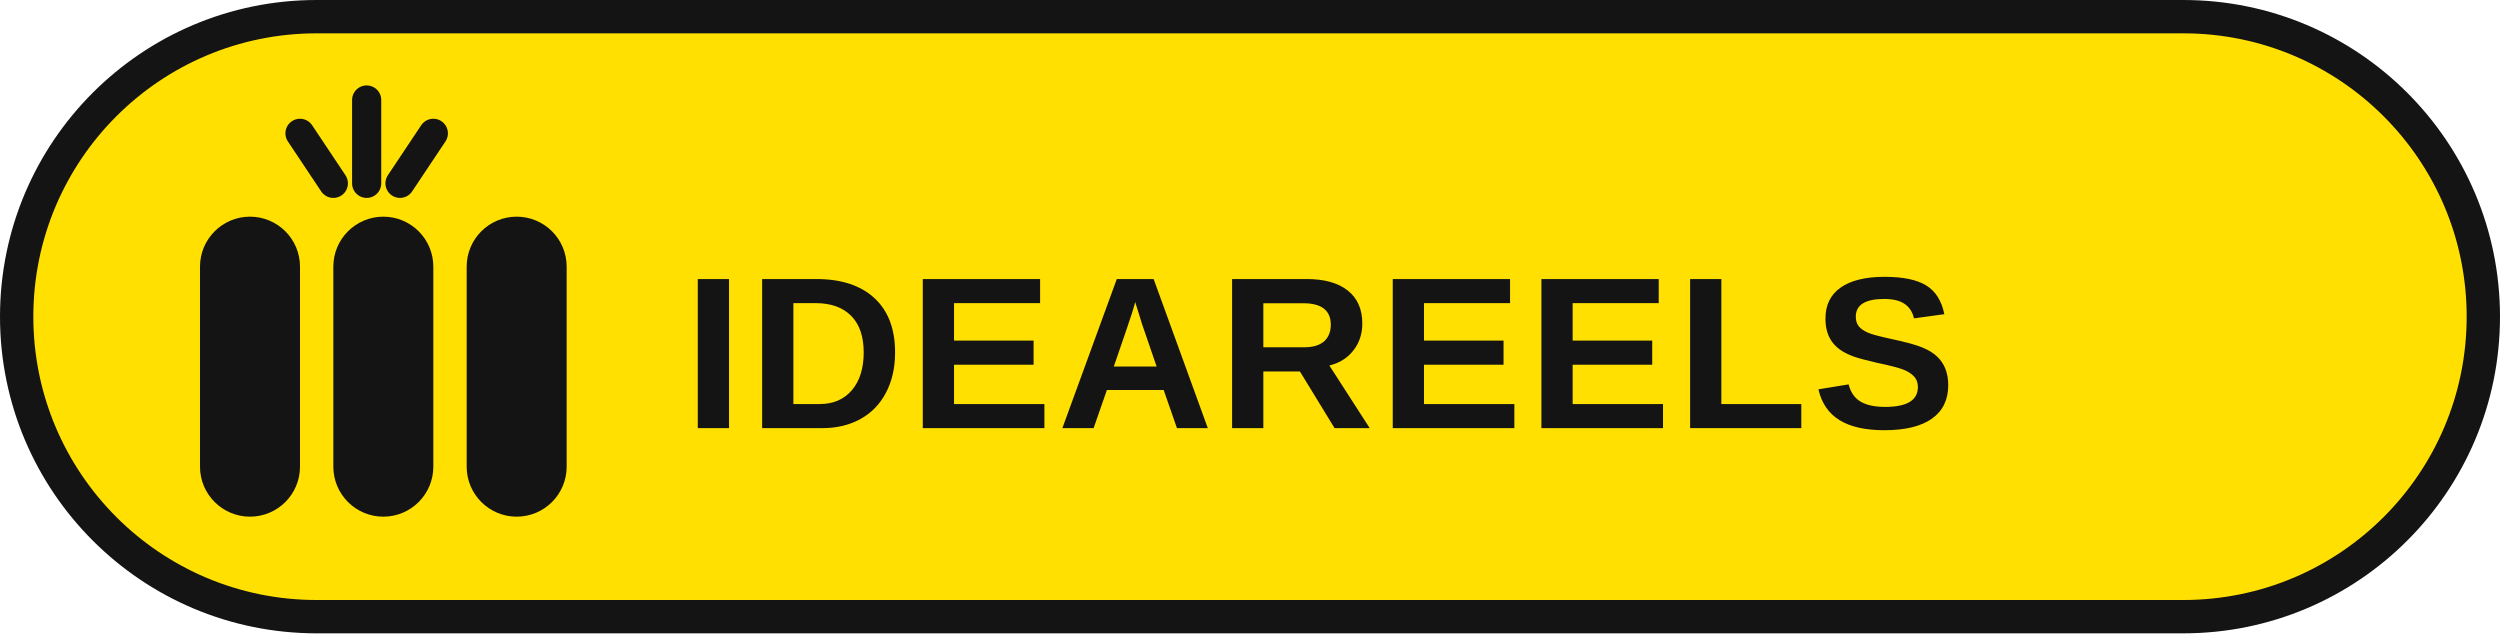
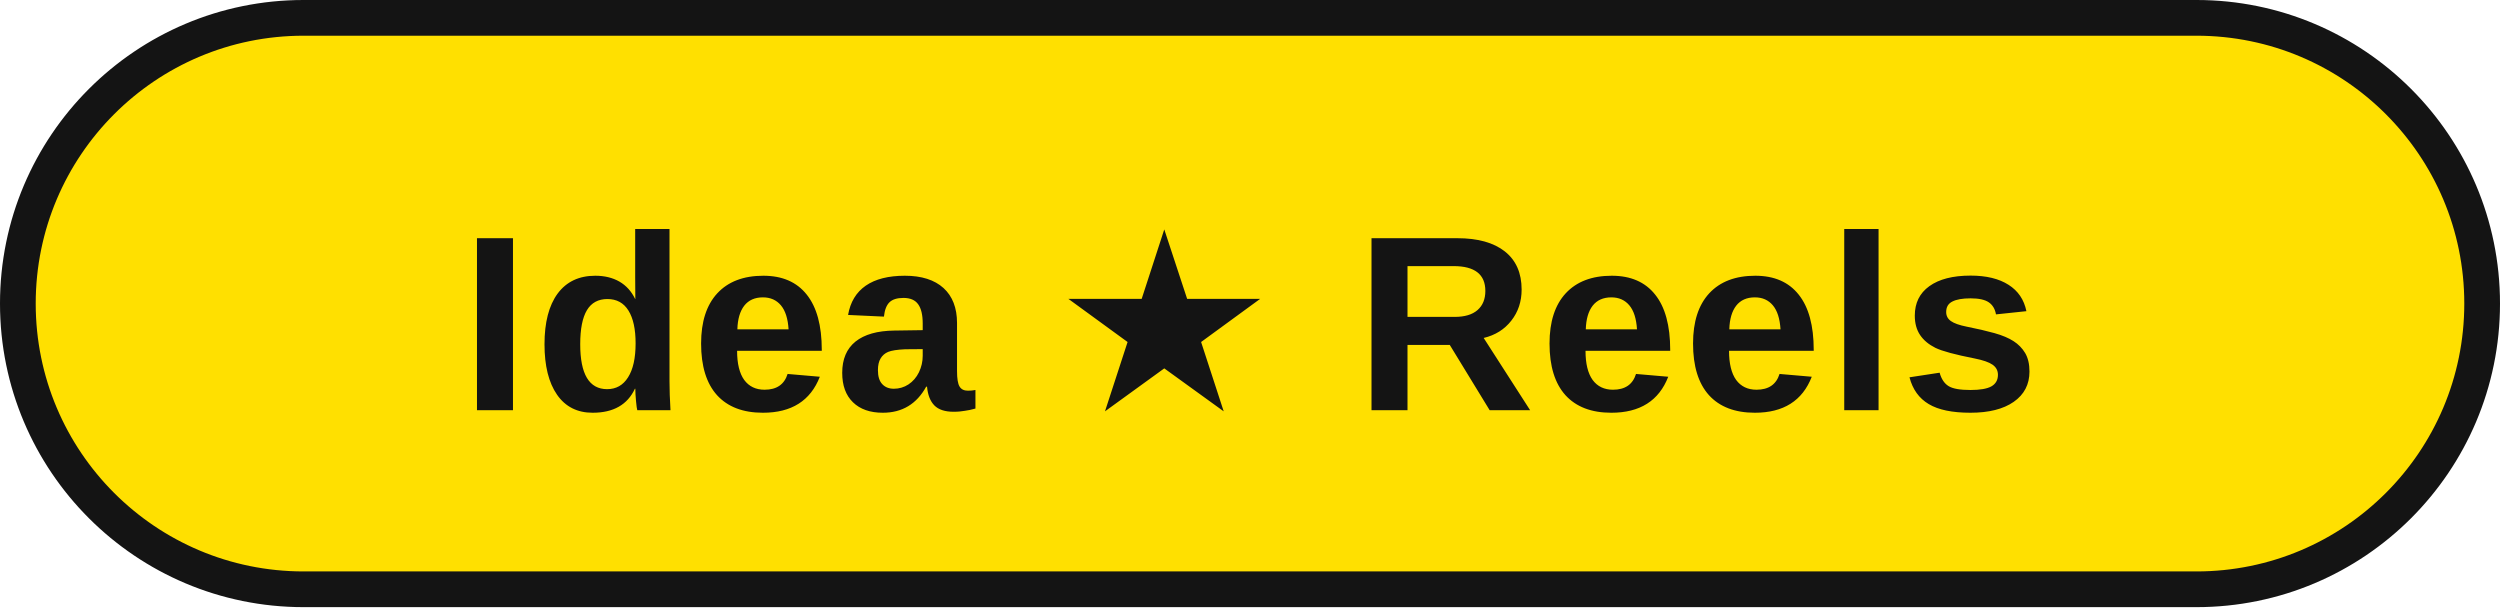
- <svg xmlns="http://www.w3.org/2000/svg" viewBox="0 0 300 76" width="300" height="76">
-   <rect x="2" y="2" width="296" height="72" rx="36" ry="36" fill="#FFE000" stroke="#141414" stroke-width="4" />
-   <g stroke="#141414" stroke-width="3.5" stroke-linecap="round">
-     <line x1="44" y1="12" x2="44" y2="22" />
-     <line x1="36" y1="16" x2="40" y2="22" />
-     <line x1="52" y1="16" x2="48" y2="22" />
-   </g>
-   <rect x="24" y="26" width="12" height="36" rx="6" fill="#141414" />
-   <rect x="40" y="26" width="12" height="36" rx="6" fill="#141414" />
-   <rect x="56" y="26" width="12" height="36" rx="6" fill="#141414" />
-   <text x="82" y="44" font-family="'Arial Black', 'Helvetica Neue', Arial, sans-serif" font-weight="900" font-size="26" fill="#141414" dominant-baseline="middle" text-anchor="start" letter-spacing="0.5">IDEAREELS</text>
+ <svg xmlns="http://www.w3.org/2000/svg" viewBox="0 0 280 68" width="280" height="68">
+   <rect x="2" y="2" width="276" height="64" rx="32" ry="32" fill="#FFE000" stroke="#141414" stroke-width="4" />
+   <text x="140" y="38" font-family="'Arial Black', 'Helvetica Neue', Arial, sans-serif" font-weight="900" font-size="28" fill="#141414" dominant-baseline="middle" text-anchor="middle" letter-spacing="0.5">Idea ★ Reels</text>
</svg>
